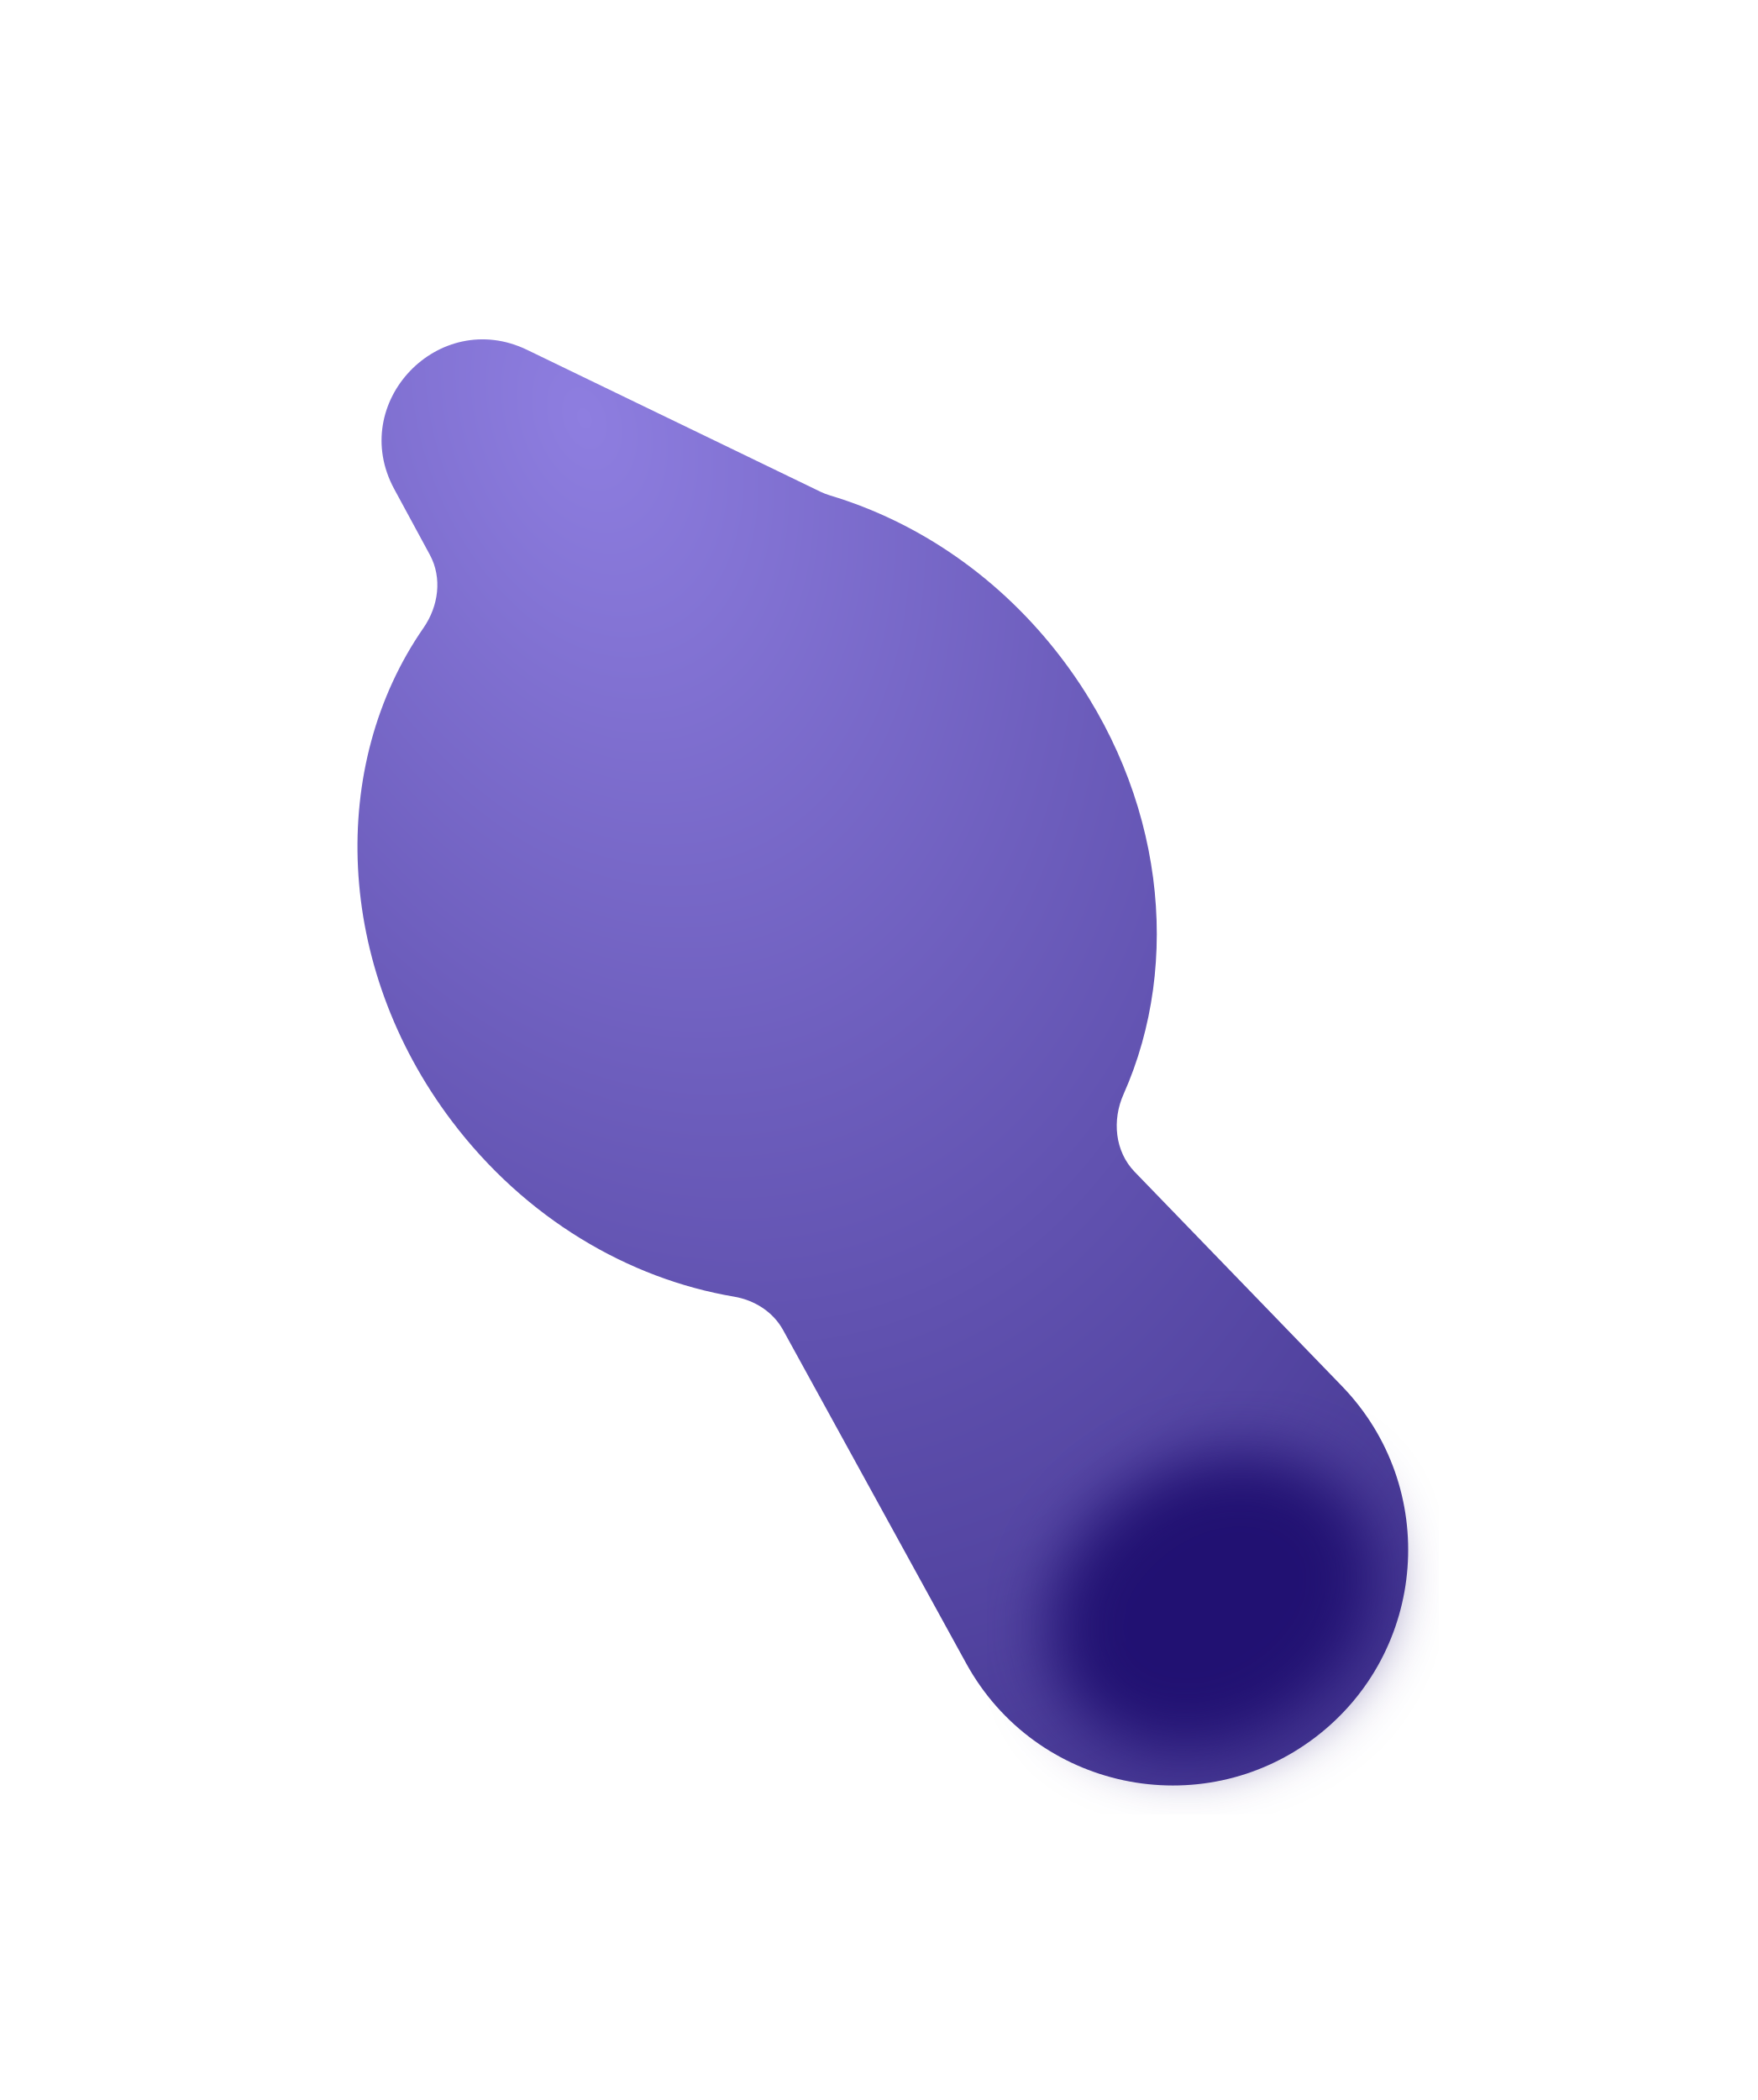
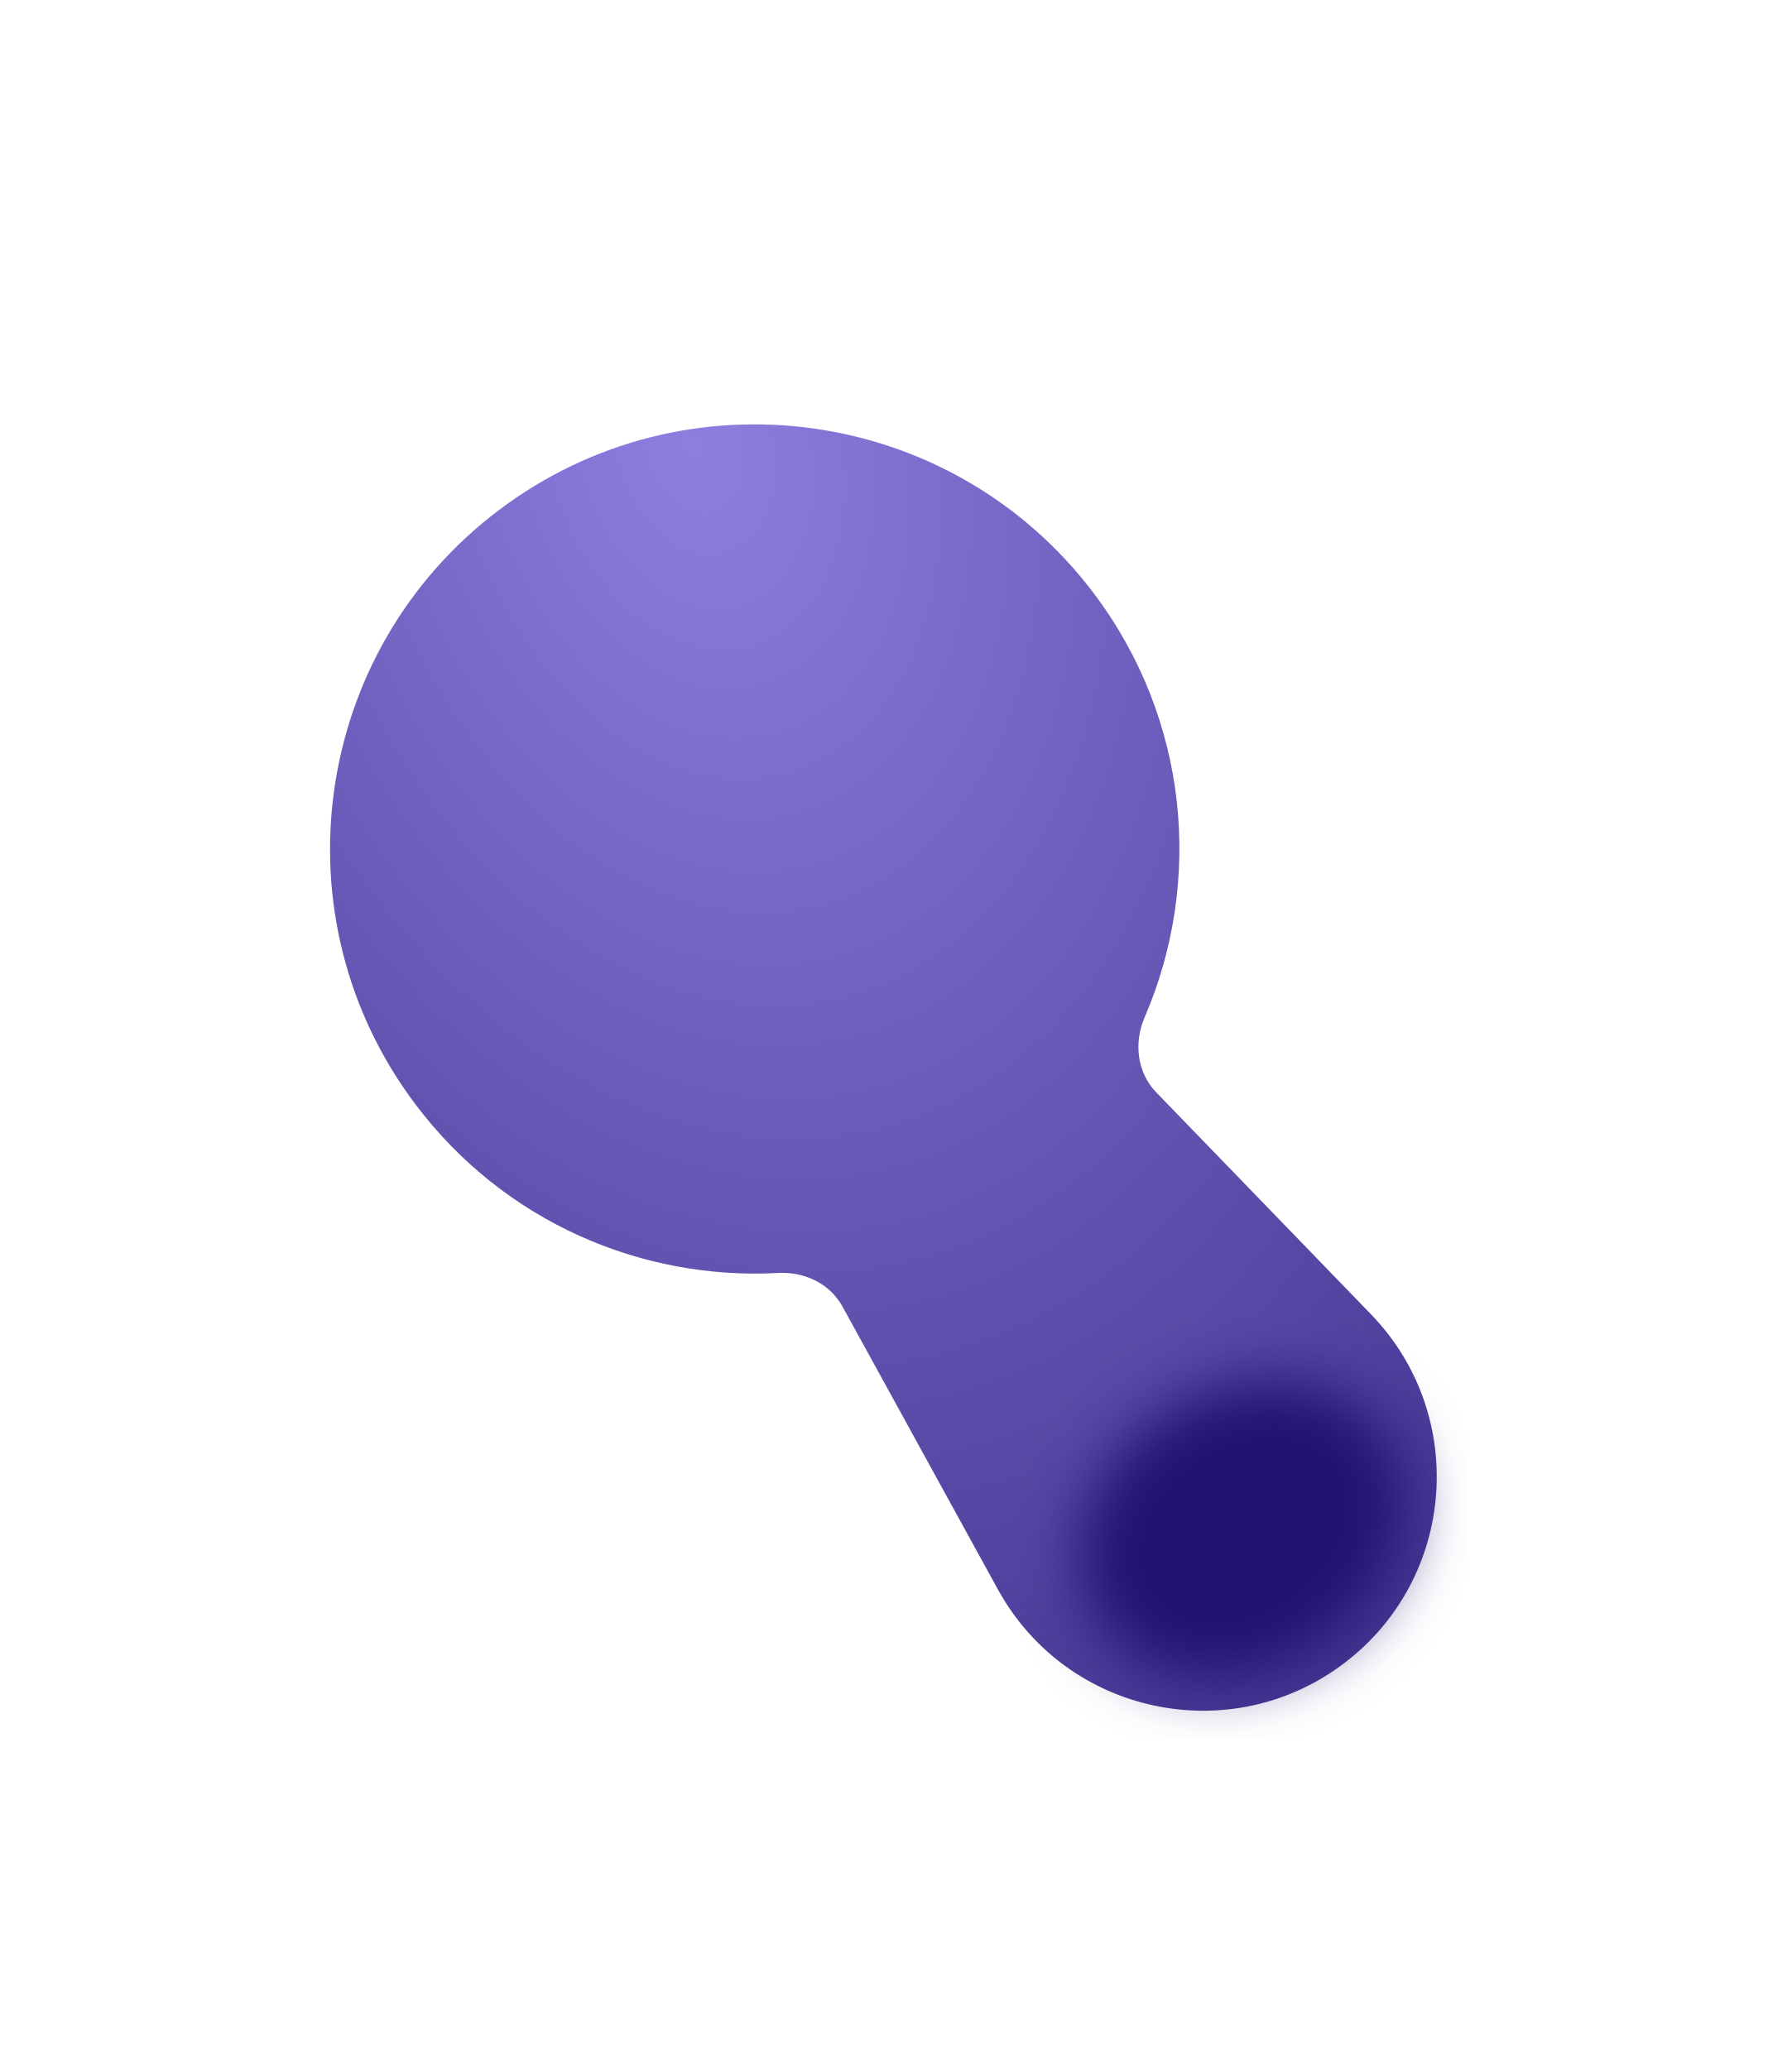
- <svg xmlns="http://www.w3.org/2000/svg" width="113" height="135" viewBox="0 0 113 135" fill="none">
-   <path d="M25.345 31.439C22.338 25.89 28.207 19.744 33.889 22.492L52.743 31.609C52.949 31.709 53.163 31.79 53.382 31.856C59.015 33.546 64.336 37.129 68.318 42.405C74.832 51.035 76.009 61.865 72.233 70.343C71.489 72.015 71.672 74.014 72.945 75.33L86.272 89.106C92.581 95.627 91.778 106.194 84.558 111.687C77.193 117.291 66.569 115.037 62.114 106.927L50.346 85.505C49.702 84.331 48.509 83.58 47.189 83.356C40.395 82.206 33.769 78.326 29.035 72.053C21.513 62.087 21.106 49.186 27.228 40.362C28.193 38.971 28.441 37.154 27.635 35.666L25.345 31.439Z" fill="url(#paint0_radial_click)" />
+ <svg xmlns="http://www.w3.org/2000/svg" width="116" height="134" viewBox="0 0 116 134" fill="none" overflow="visible">
+   <path d="M32.307 33.036C44.43 23.886 61.674 26.297 70.824 38.419C77 46.603 77.907 57.119 74.116 65.904C73.413 67.534 73.63 69.461 74.865 70.737L88.78 85.12C95.088 91.641 94.285 102.208 87.065 107.702C79.701 113.305 69.077 111.052 64.621 102.941L54.552 84.611C53.739 83.133 52.087 82.352 50.403 82.444C41.566 82.928 32.656 79.147 26.924 71.552C17.775 59.43 20.185 42.185 32.307 33.036Z" fill="url(#paint0_radial_click)" />
  <g filter="url(#filter0_f_click)">
-     <ellipse cx="77.993" cy="103.052" rx="11" ry="9" transform="rotate(-31.3643 77.9929 103.052)" fill="#211172" />
+     <ellipse cx="80.499" cy="99.067" rx="11" ry="9" transform="rotate(-31.3643 80.4988 99.067)" fill="#211172" />
  </g>
  <defs>
-     <filter id="filter0_f_click" x="63.494" y="89.469" width="28.996" height="27.167" filterUnits="userSpaceOnUse" color-interpolation-filters="sRGB">
+     <filter id="filter0_f_click" x="66" y="85.483" width="28.996" height="27.167" filterUnits="userSpaceOnUse" color-interpolation-filters="sRGB">
      <feFlood flood-opacity="0" result="BackgroundImageFix" />
      <feBlend mode="normal" in="SourceGraphic" in2="BackgroundImageFix" result="shape" />
      <feGaussianBlur stdDeviation="2" result="effect1_foregroundBlur_click" />
    </filter>
-     <radialGradient id="paint0_radial_click" cx="0" cy="0" r="1" gradientTransform="matrix(-8 108.5 -85.7025 -42.1572 37.418 27.1435)" gradientUnits="userSpaceOnUse">
+     <radialGradient id="paint0_radial_click" cx="0" cy="0" r="1" gradientTransform="matrix(-12.0204 103.173 -81.5103 -36.6028 44.6384 29.4034)" gradientUnits="userSpaceOnUse">
      <stop stop-color="#8E7EE0" />
      <stop offset="1" stop-color="#342680" />
    </radialGradient>
  </defs>
</svg>
